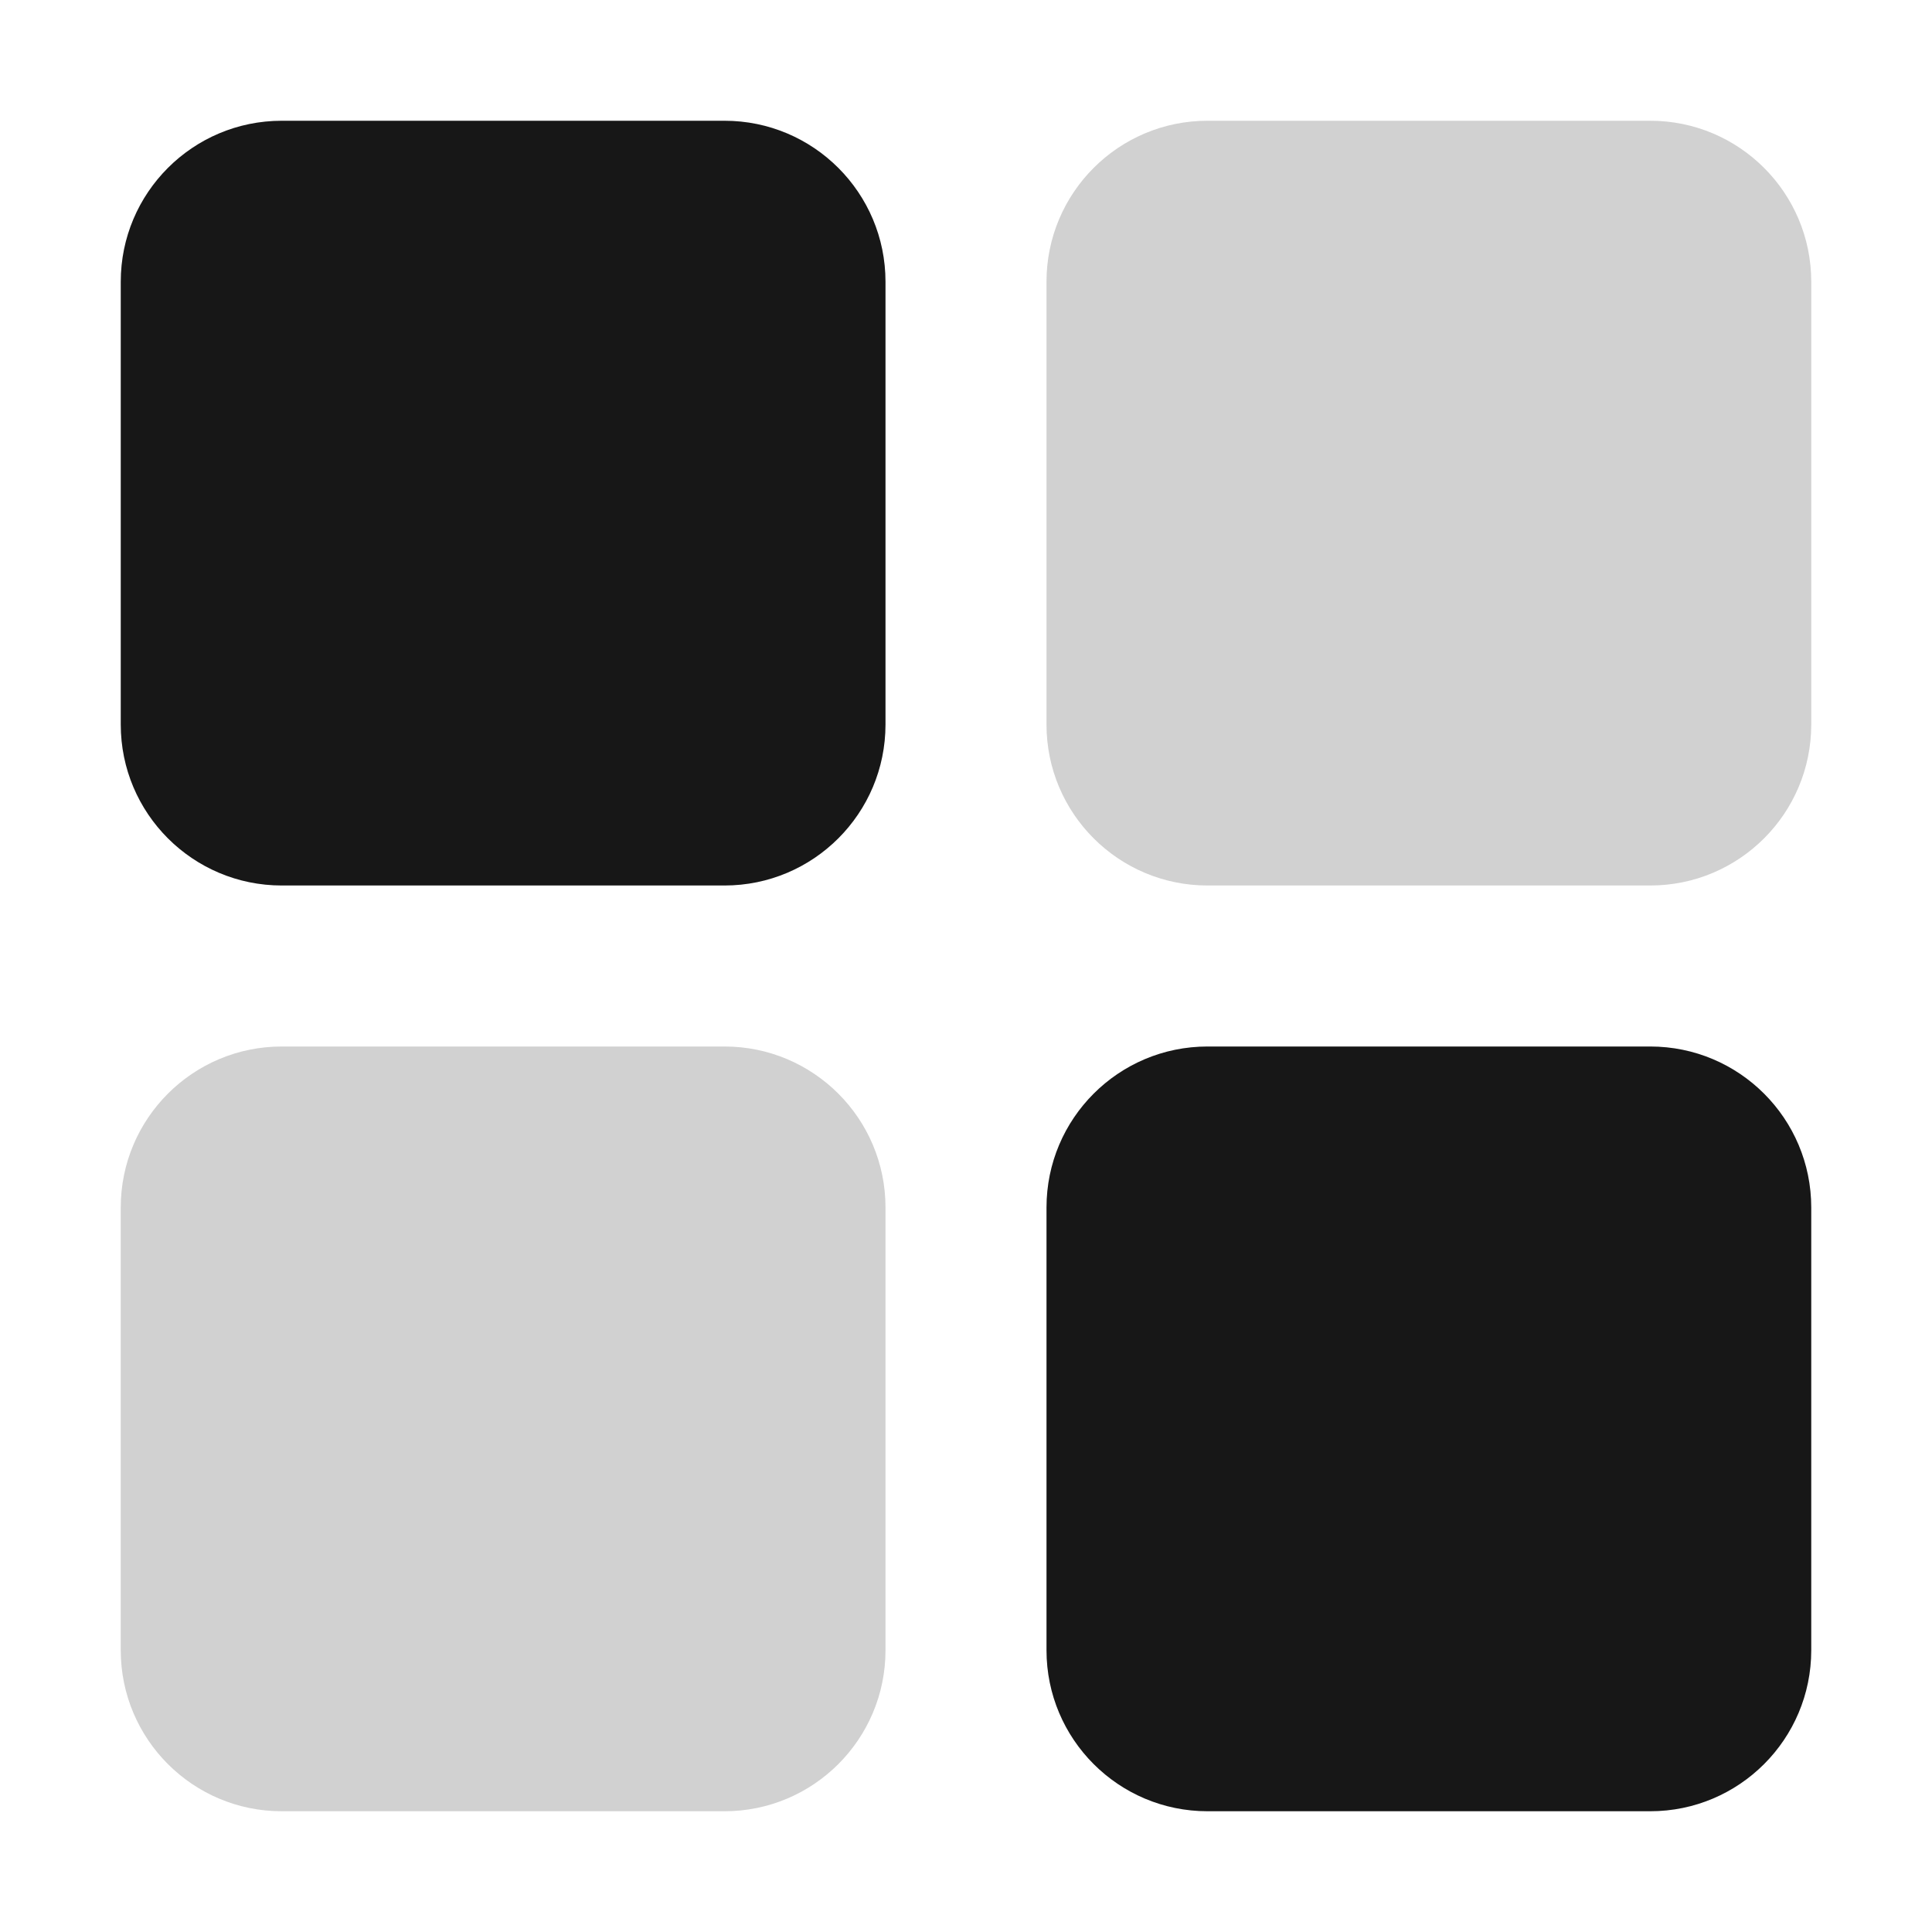
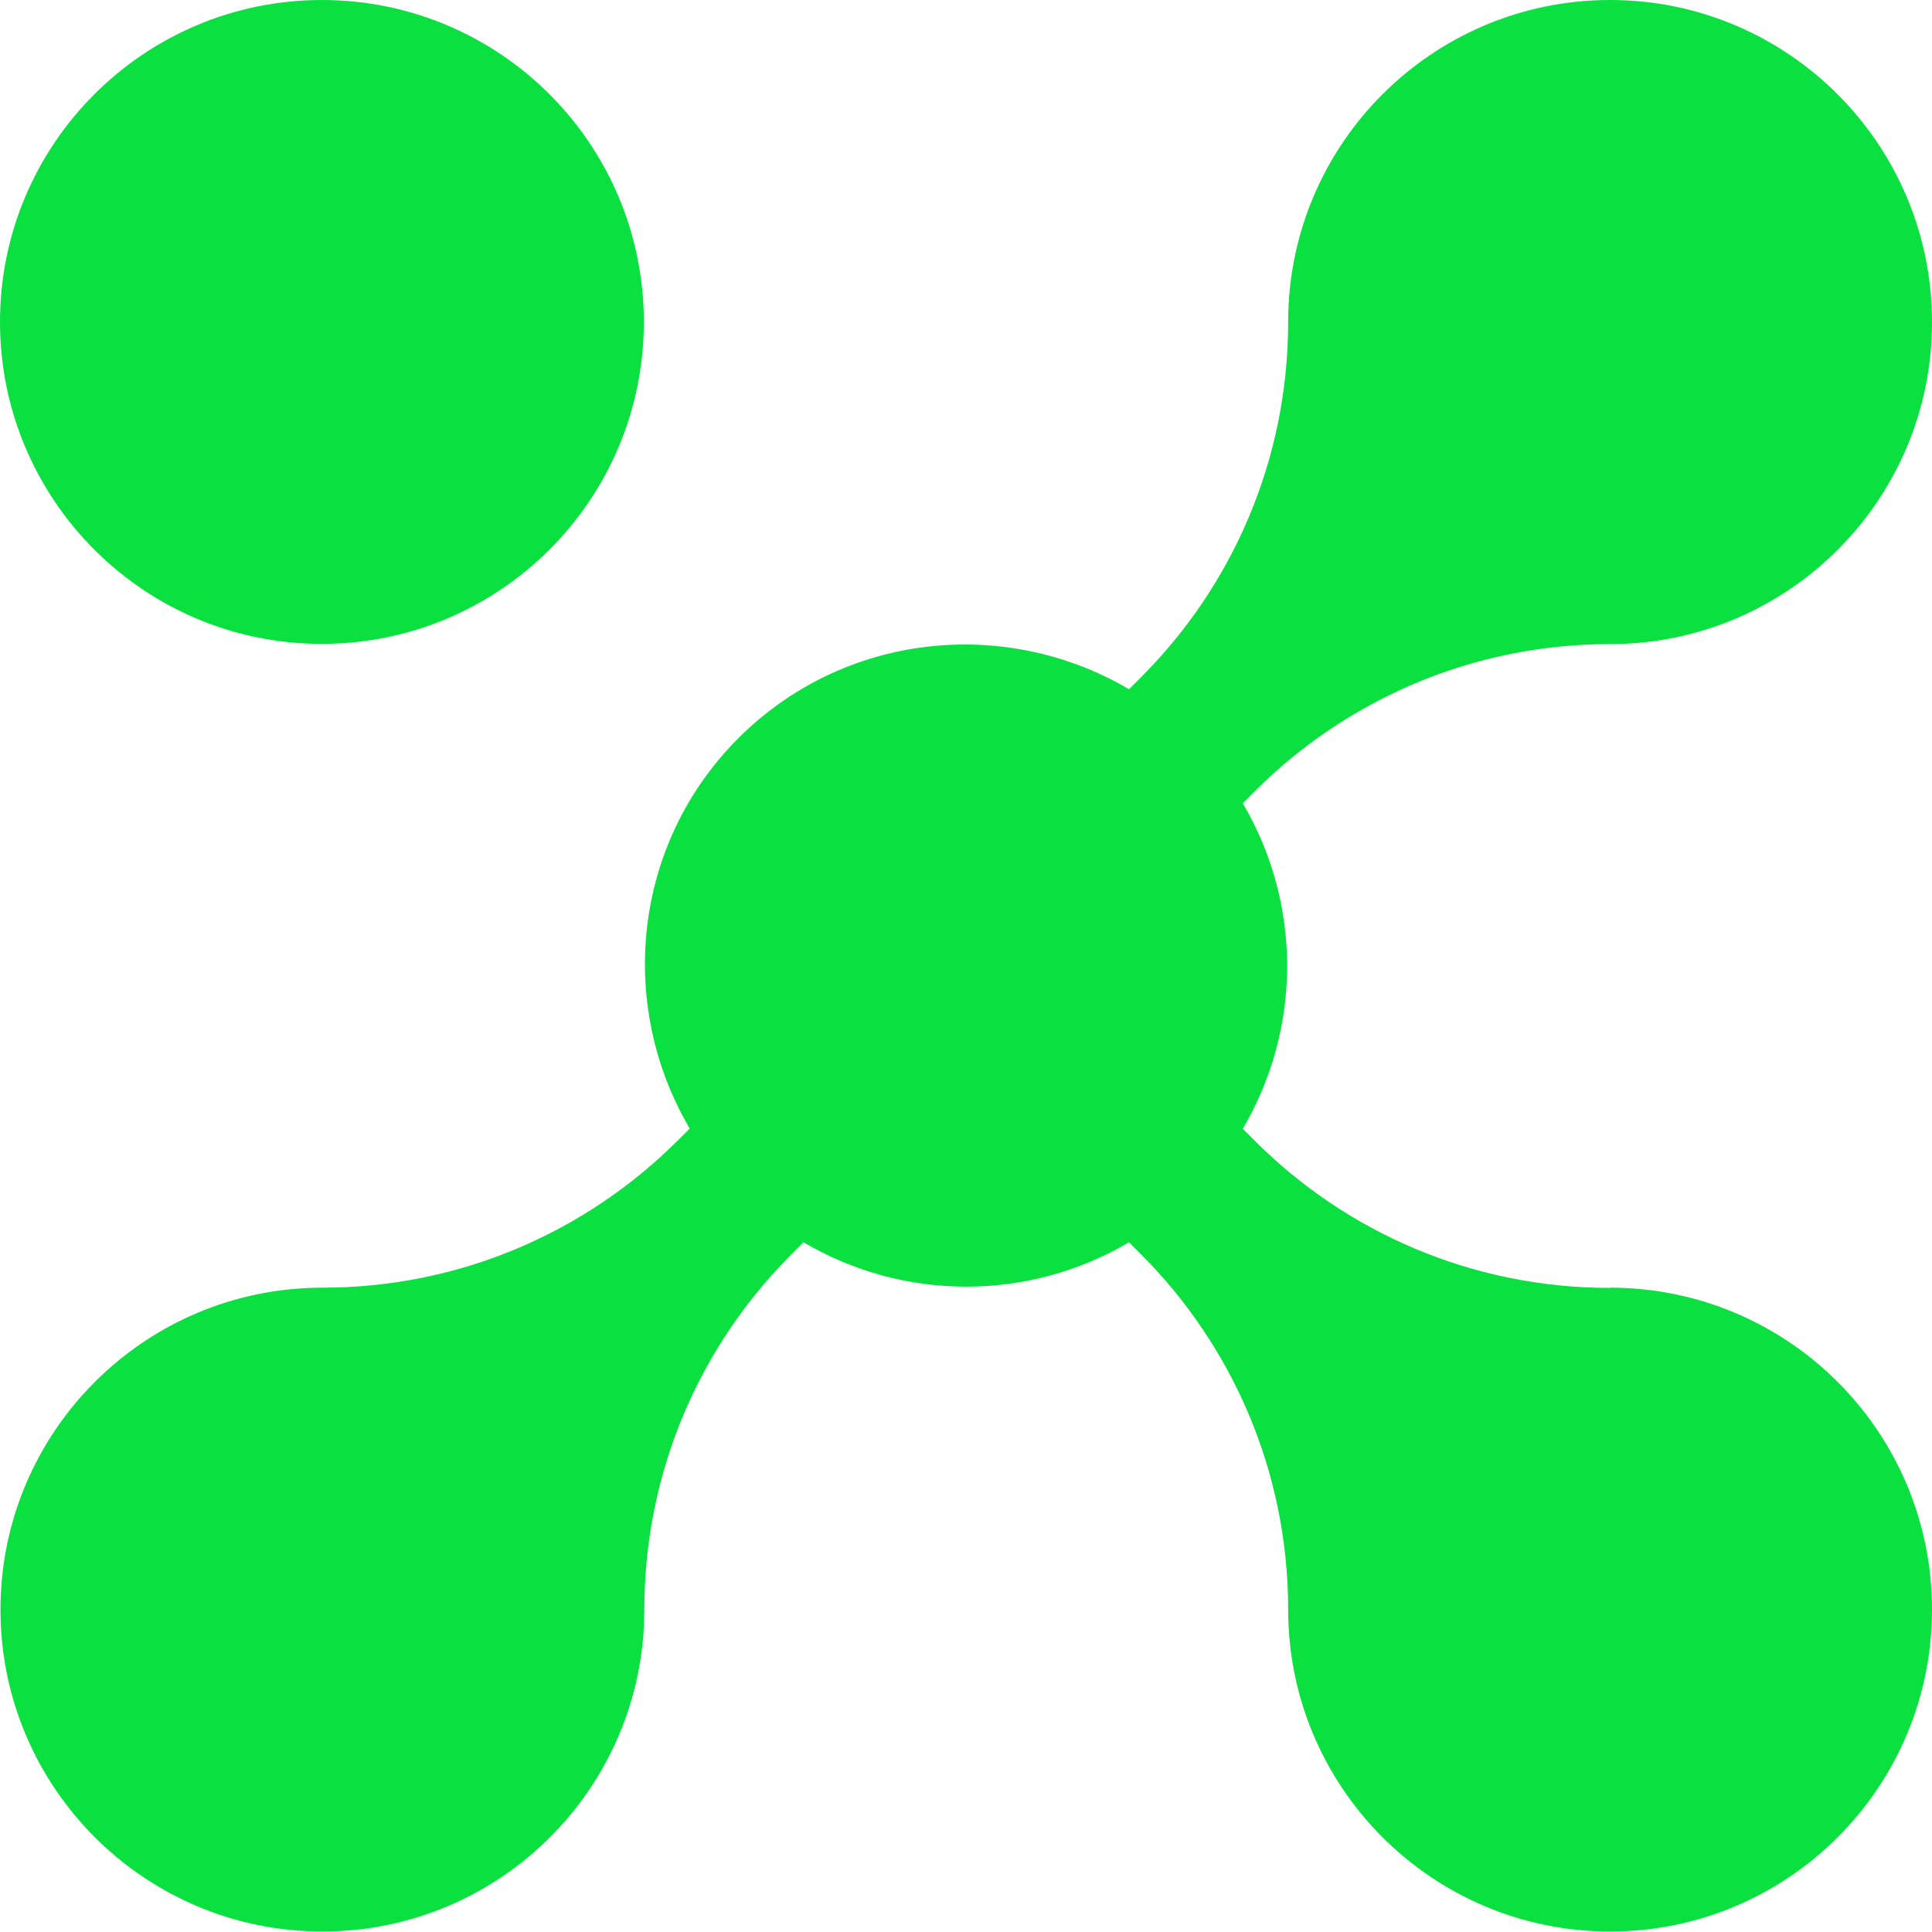
- <svg xmlns="http://www.w3.org/2000/svg" viewBox="0 0 48 48" fill="none">
-   <rect x="3" y="3" width="19" height="19" rx="4" fill="#171717" />
-   <rect x="26" y="3" width="19" height="19" rx="4" fill="#171717" opacity="0.2" />
-   <rect x="3" y="26" width="19" height="19" rx="4" fill="#171717" opacity="0.2" />
-   <rect x="26" y="26" width="19" height="19" rx="4" fill="#171717" />
+ <svg xmlns="http://www.w3.org/2000/svg" viewBox="0 0 80 80" fill="#0BE041">
+   <path d="m13.33,0C5.97,0,0,5.97,0,13.33s5.97,13.34,13.33,13.33c7.36,0,13.33-5.97,13.33-13.33,0-7.36-5.97-13.33-13.33-13.33Z" />
+   <path d="m66.67,53.33c-5.75,0-10.95-2.33-14.71-6.09l-.5-.5c2.45-4.16,2.45-9.32,0-13.48l.5-.5c3.77-3.76,8.97-6.09,14.71-6.09,7.36,0,13.33-5.97,13.33-13.33S74.03,0,66.67,0s-13.33,5.97-13.33,13.33c0,5.74-2.33,10.95-6.09,14.71l-.5.5c-5.11-3.01-11.78-2.36-16.17,2.02-4.39,4.39-5.03,11.06-2.02,16.17l-.5.5c-3.77,3.76-8.97,6.09-14.71,6.09-7.36,0-13.33,5.97-13.33,13.33s5.97,13.33,13.33,13.33,13.33-5.97,13.33-13.33c0-5.75,2.33-10.95,6.09-14.71l.5-.5c4.16,2.45,9.32,2.45,13.48,0l.5.5c3.76,3.77,6.09,8.97,6.09,14.71,0,7.36,5.97,13.33,13.33,13.33s13.33-5.97,13.33-13.33-5.97-13.33-13.33-13.33Z" />
</svg>
